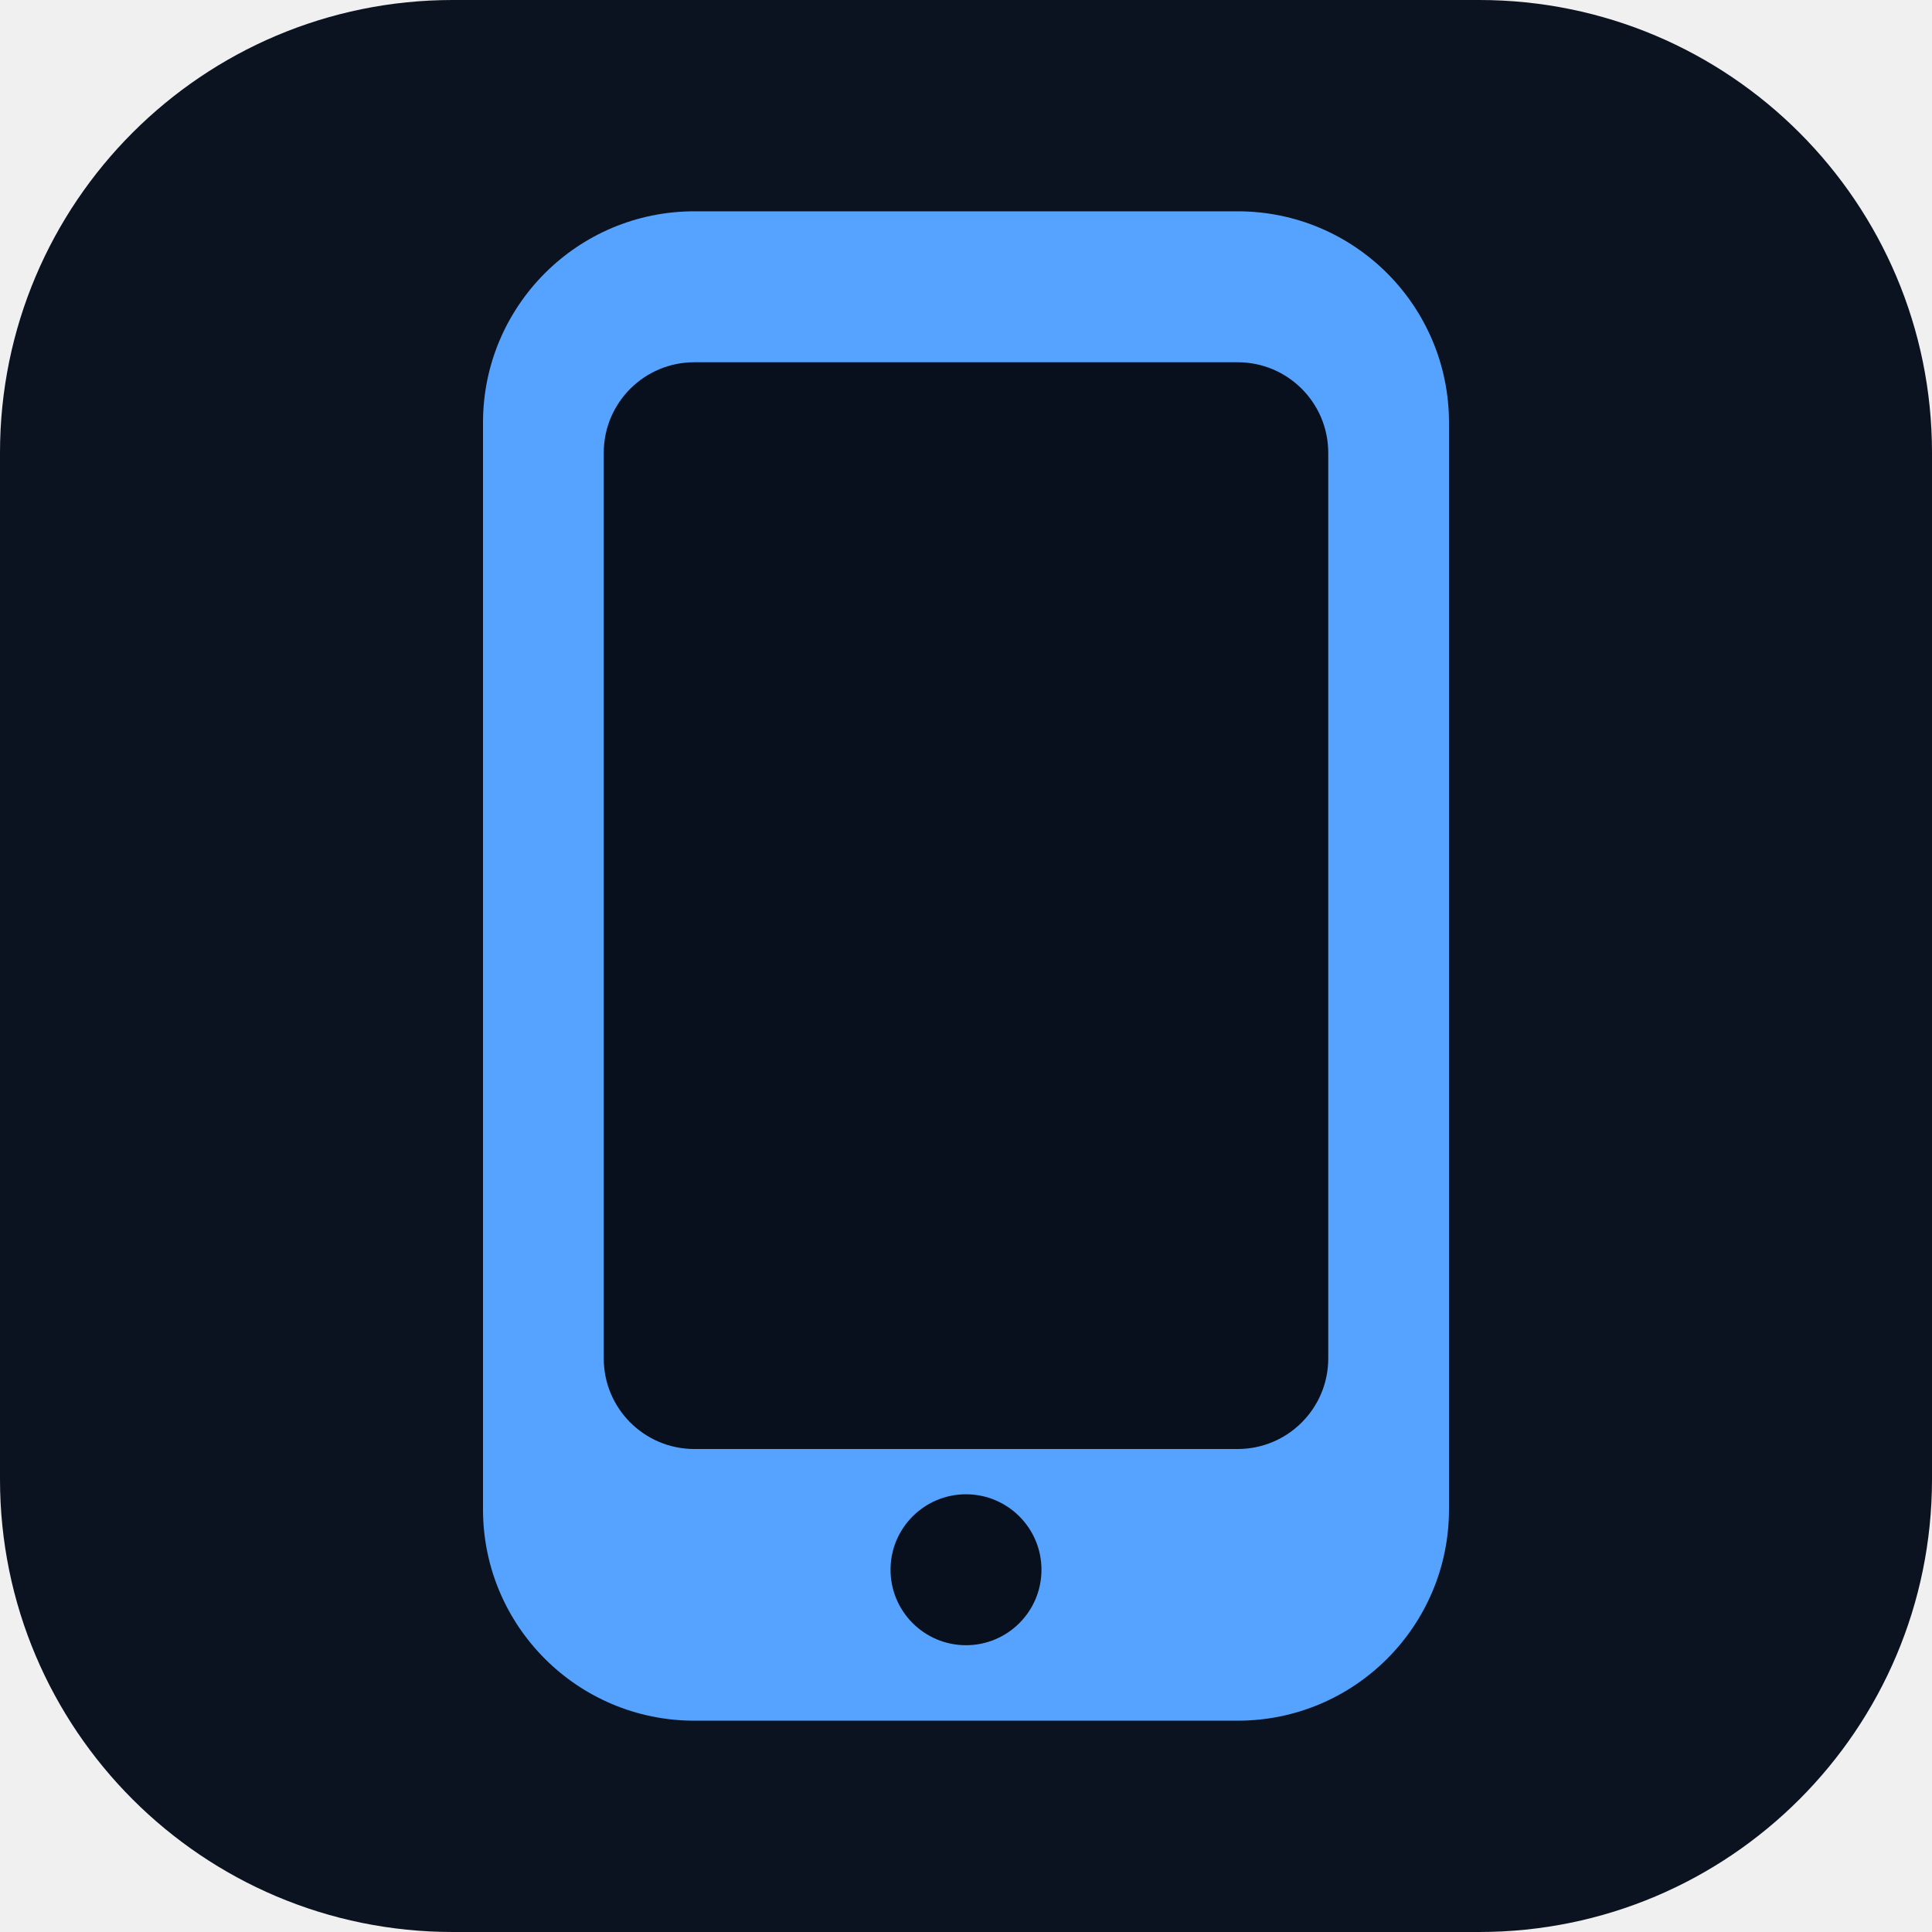
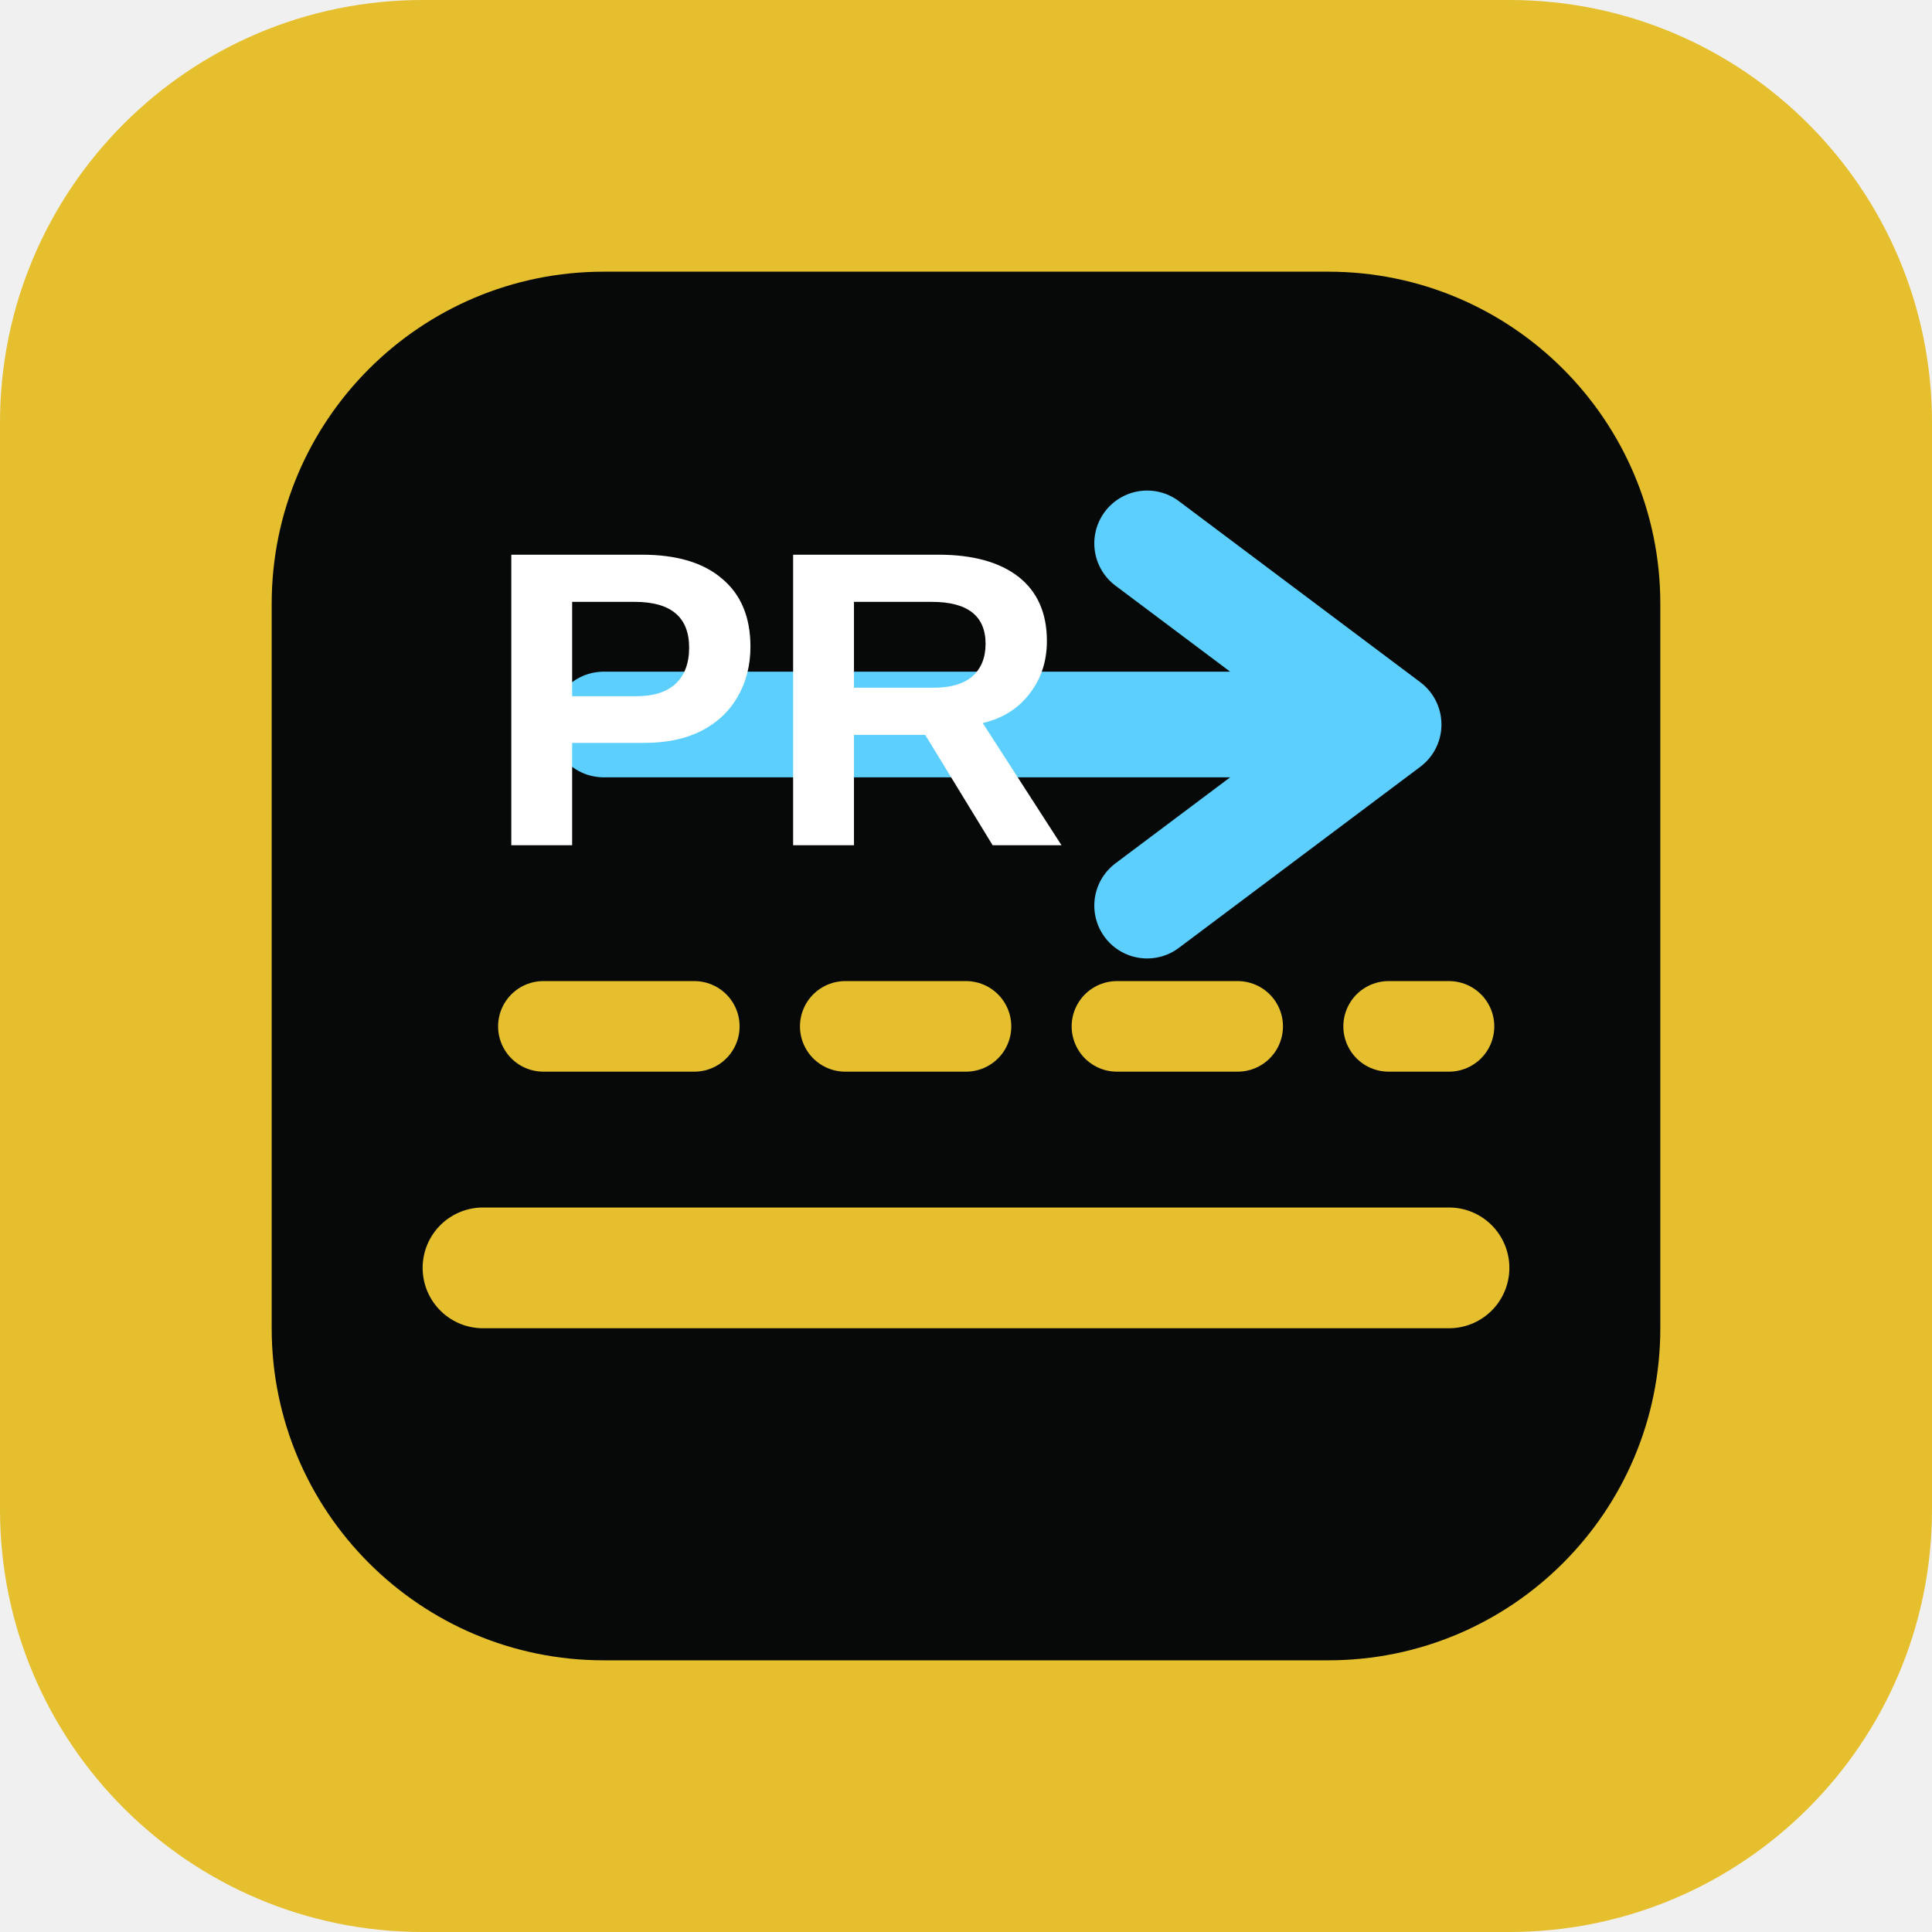
- <svg xmlns="http://www.w3.org/2000/svg" viewBox="0 0 64 64">
-   <rect width="64" height="64" rx="15" fill="#0b1220" />
-   <rect x="16" y="7" width="32" height="50" rx="7" fill="#55a3ff" />
-   <rect x="20" y="12" width="24" height="36" rx="3" fill="#08101e" />
-   <circle cx="32" cy="52" r="2.5" fill="#08101e" />
+ <svg xmlns="http://www.w3.org/2000/svg" viewBox="0 0 64 64" role="img" aria-label="PhoneRoll icon">
+   <rect width="64" height="64" rx="14" fill="#e5bf2e" />
+   <rect x="9" y="9" width="46" height="46" rx="11" fill="#070909" />
+   <path d="M16 42h32" stroke="#e5bf2e" stroke-width="4" stroke-linecap="round" />
+   <path d="M18 34h5M28 34h4M37 34h4M46 34h2" stroke="#e5bf2e" stroke-width="3" stroke-linecap="round" />
+   <path d="M20 24h24" stroke="#5ccfff" stroke-width="3.5" stroke-linecap="round" />
+   <path d="M38 18l8 6-8 6" fill="none" stroke="#5ccfff" stroke-width="3.5" stroke-linecap="round" stroke-linejoin="round" />
+   <text x="16" y="28" font-family="Arial, Helvetica, sans-serif" font-size="14" font-weight="900" fill="#ffffff">PR</text>
</svg>
